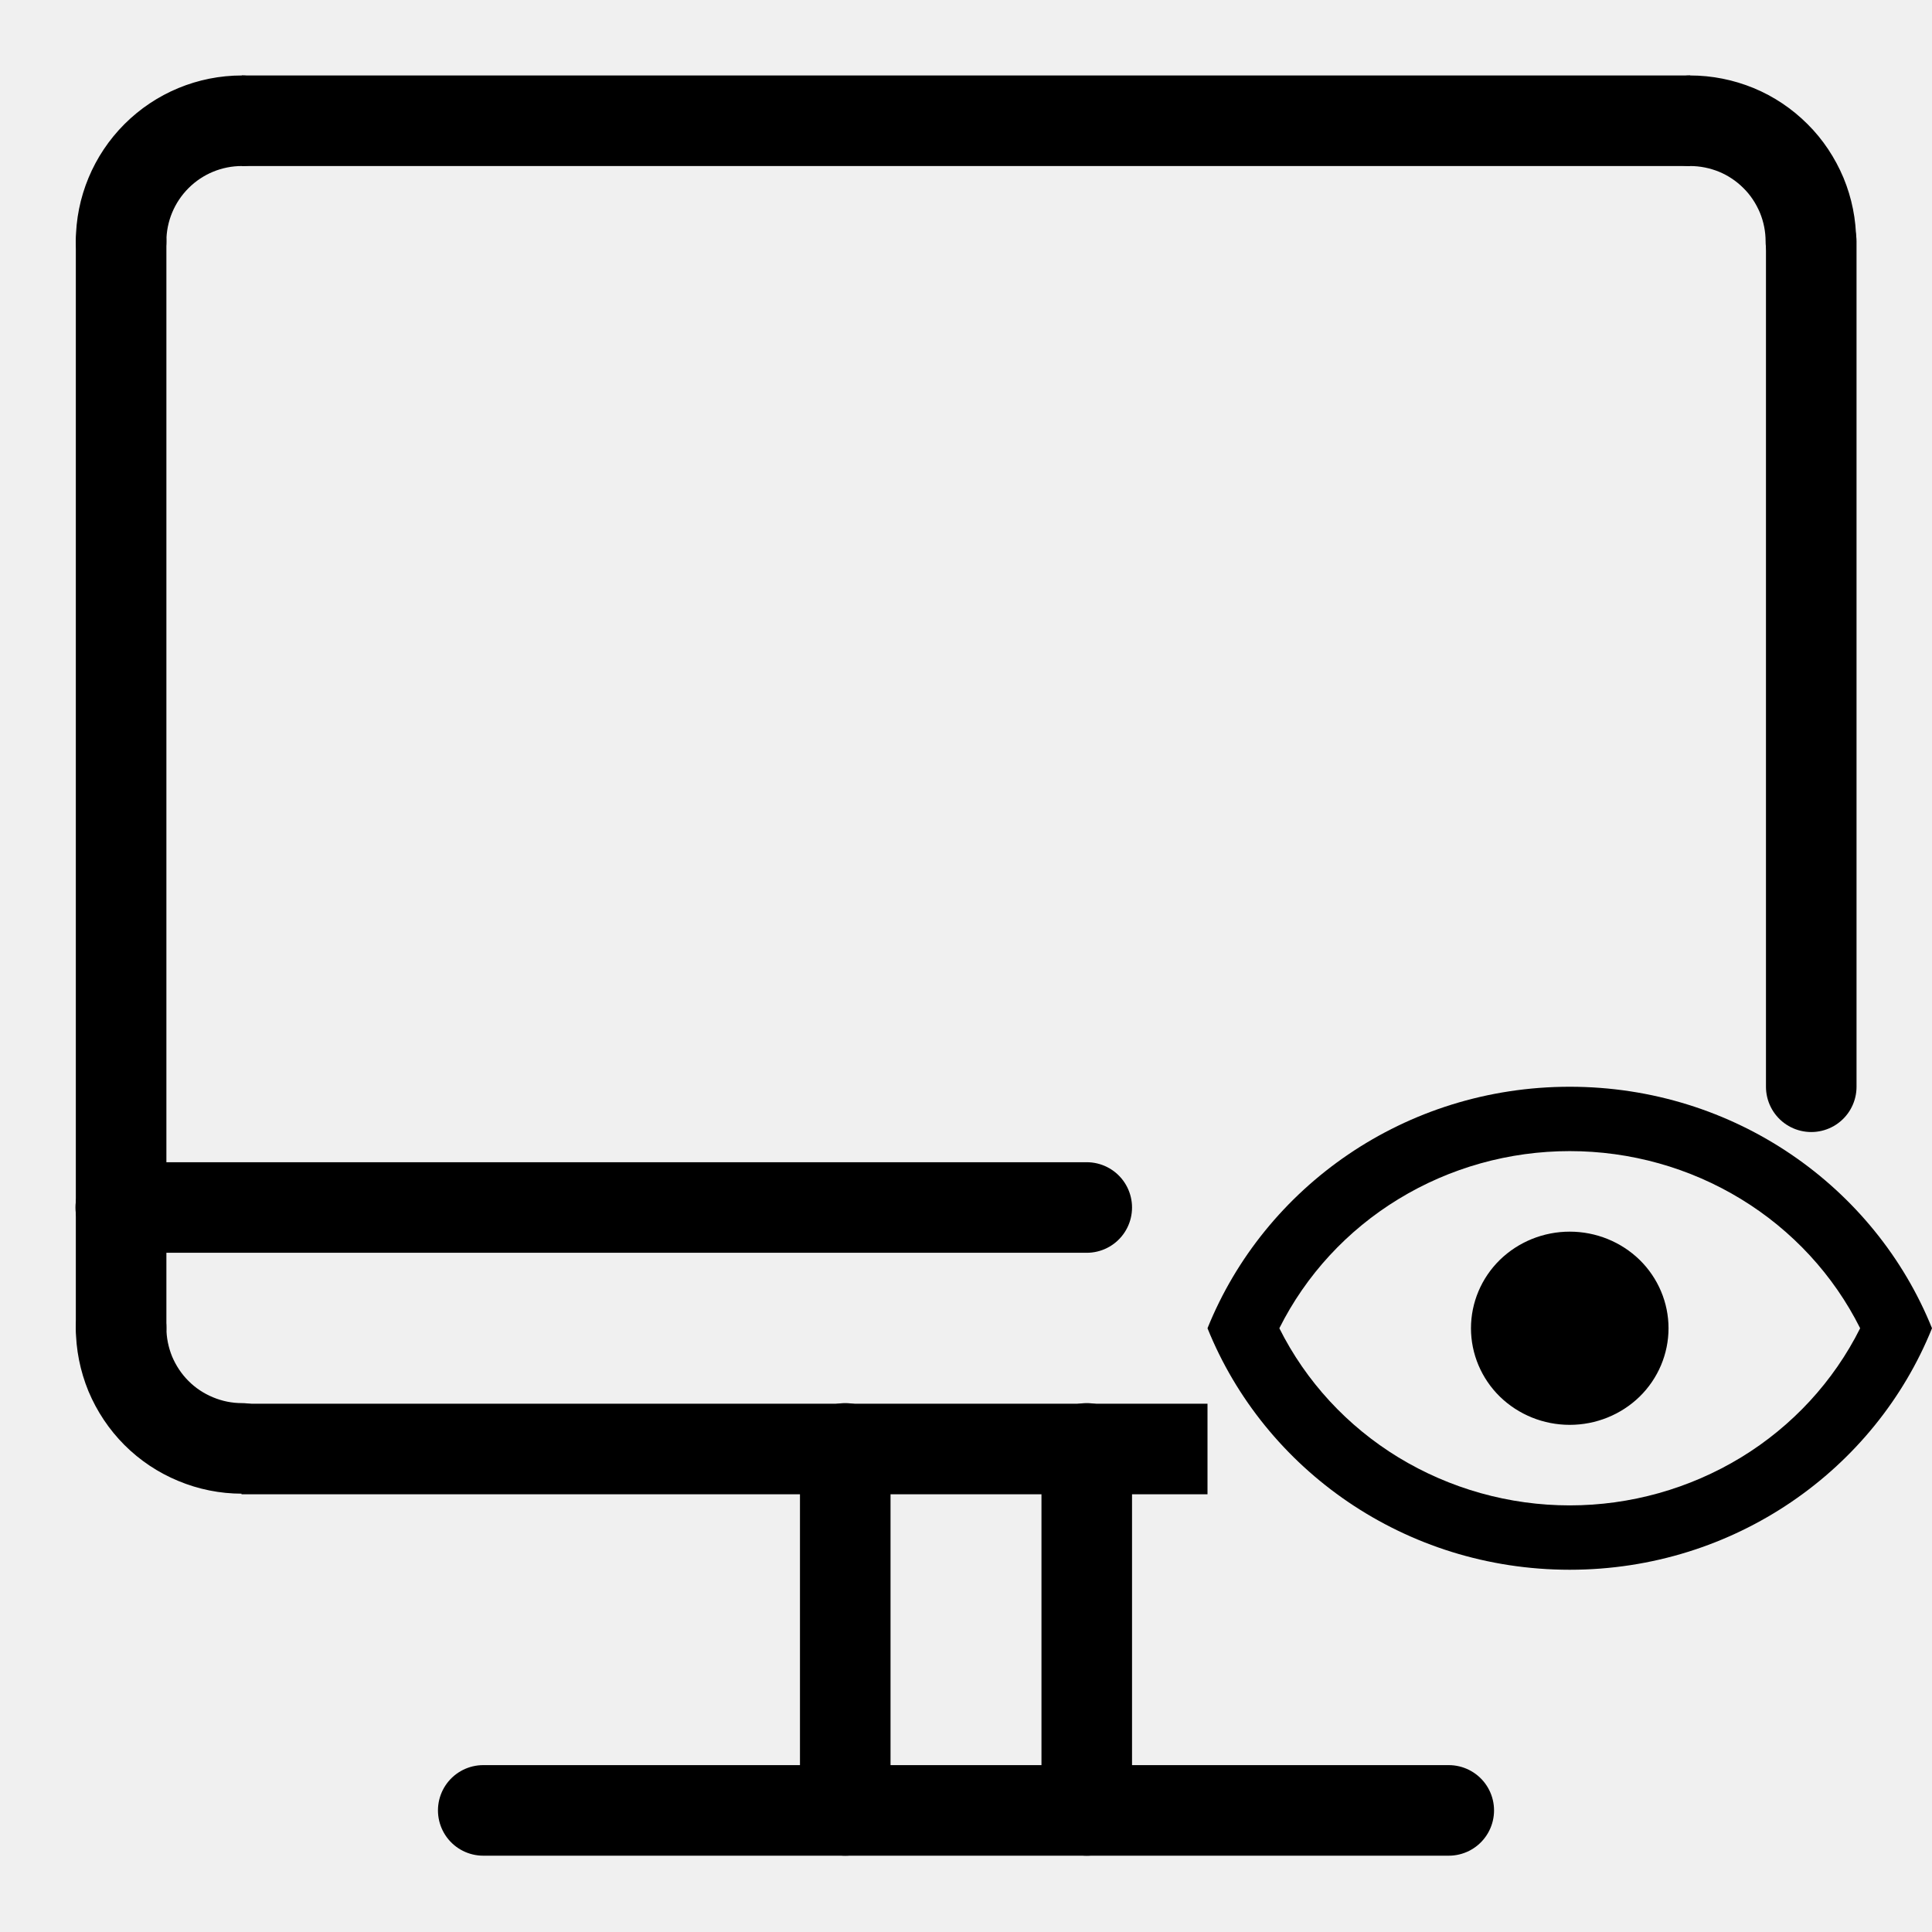
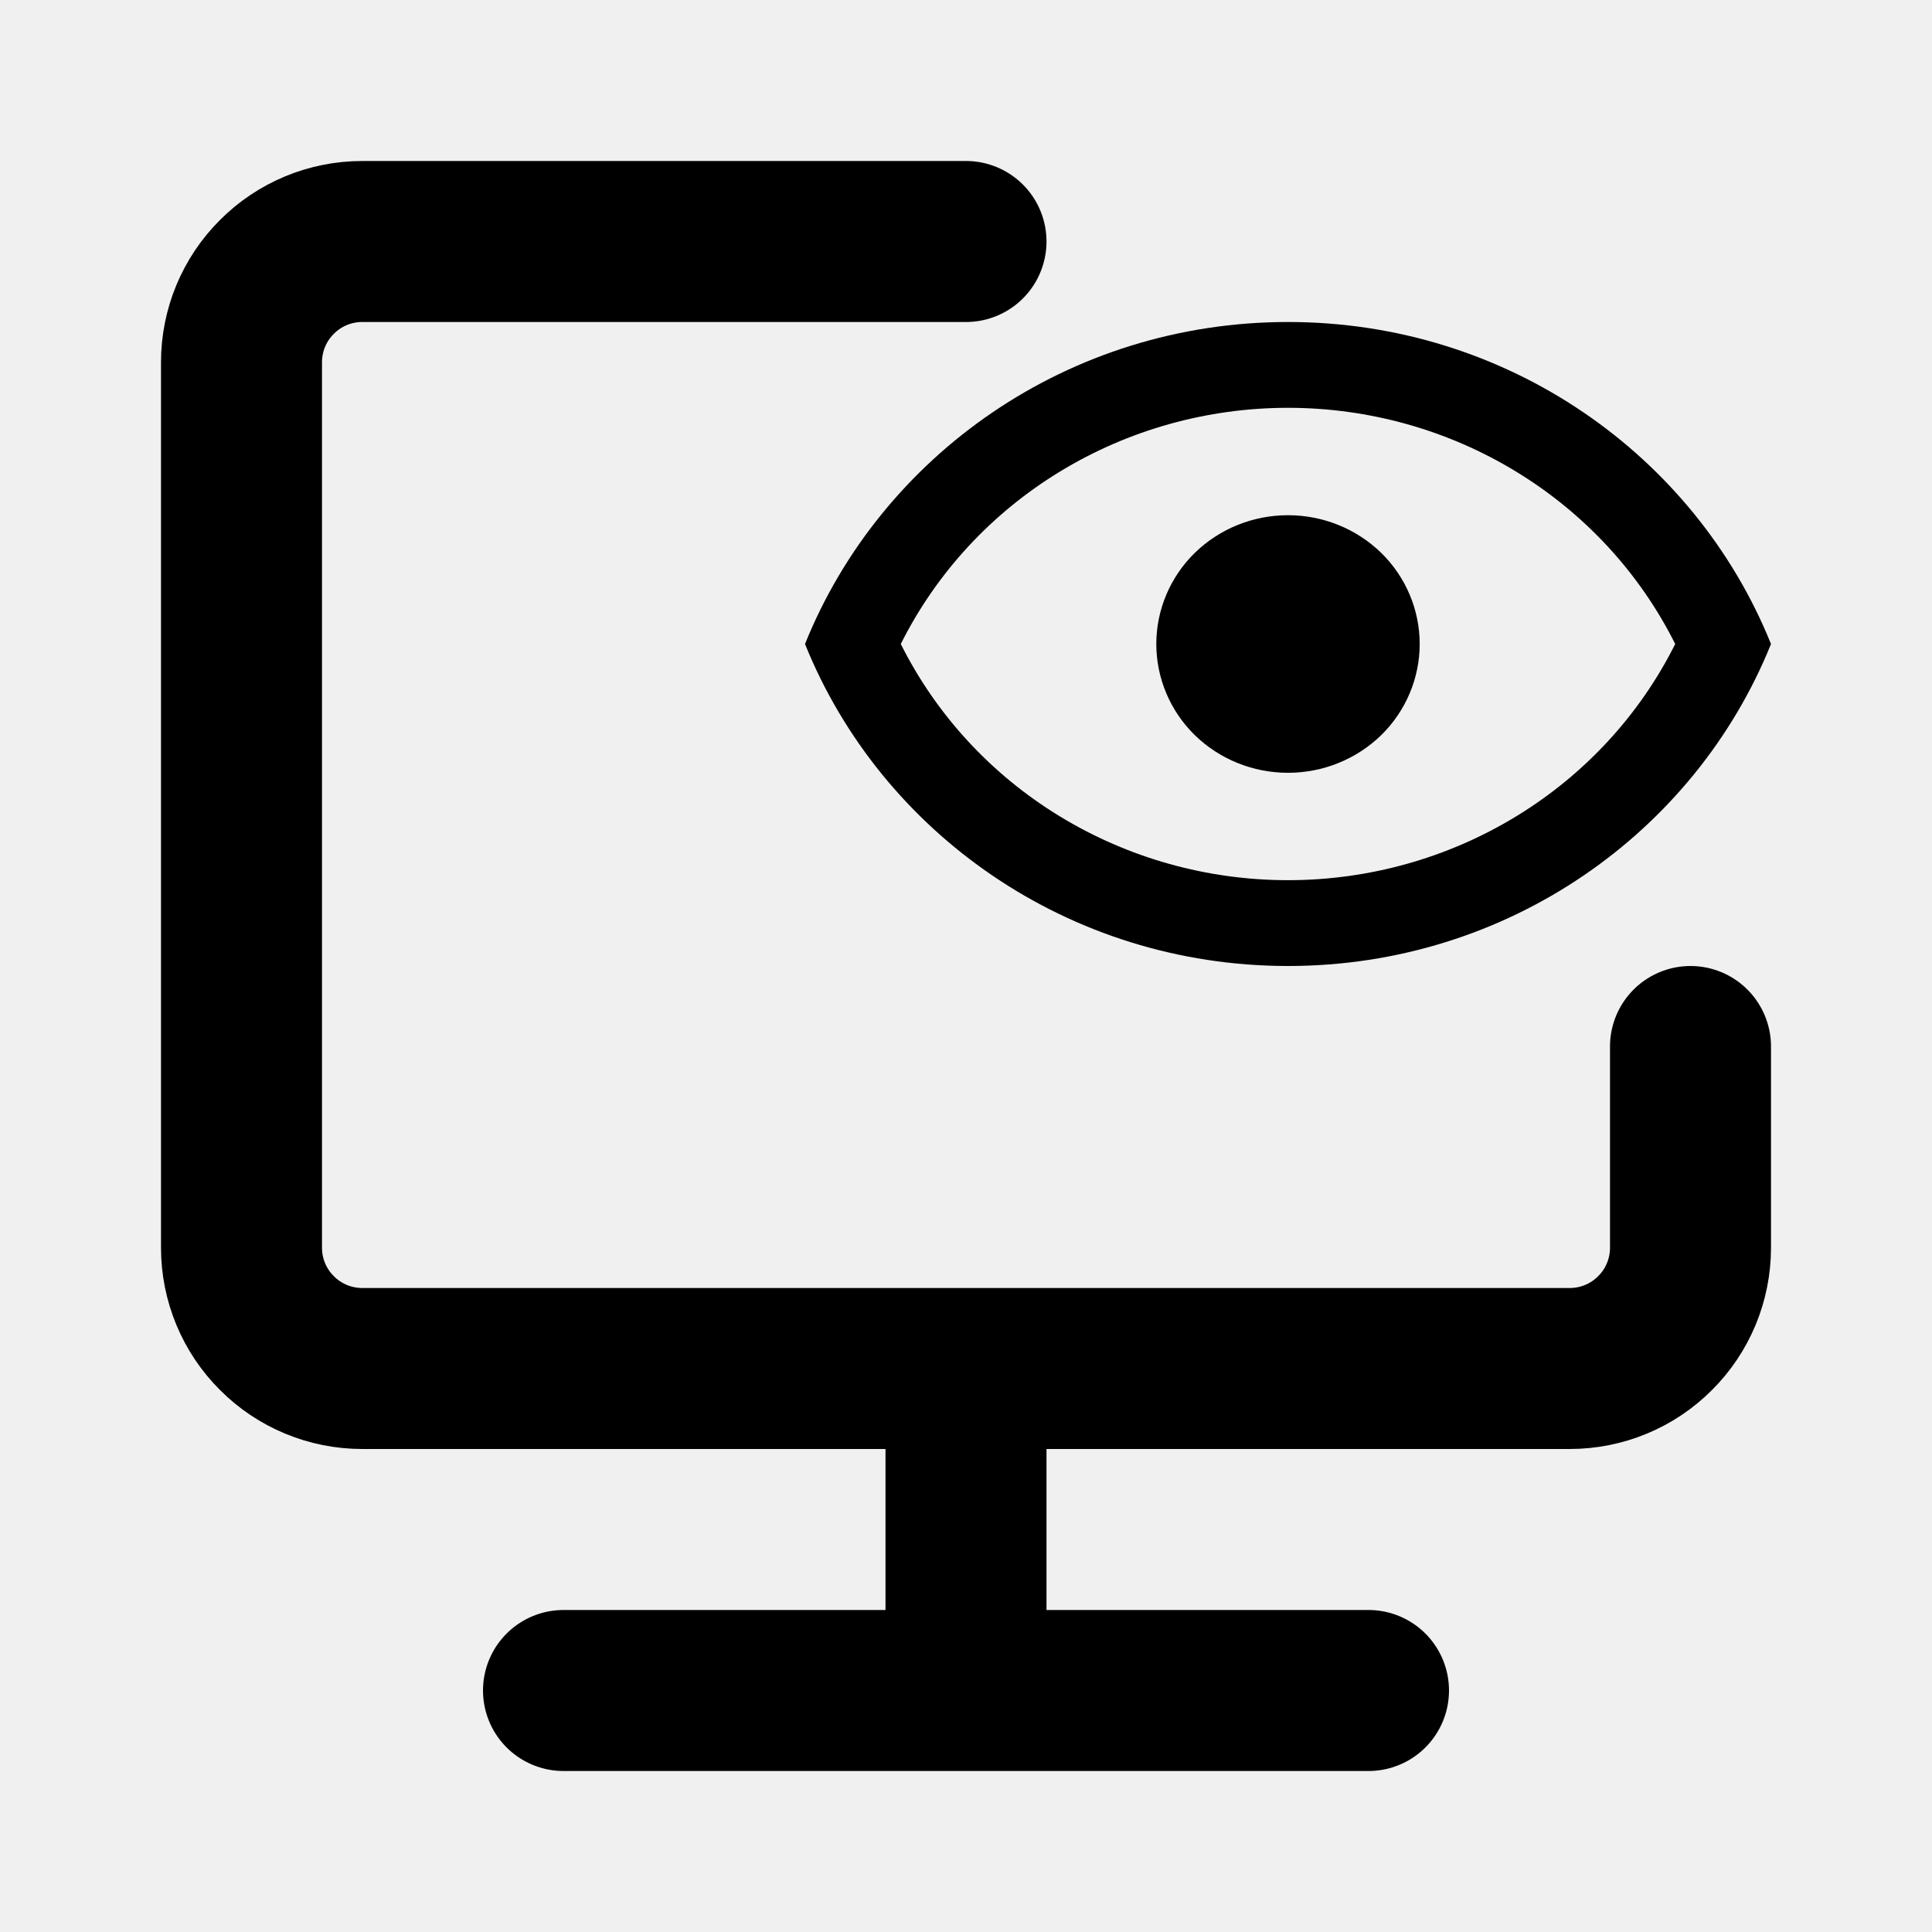
- <svg xmlns="http://www.w3.org/2000/svg" width="16" height="16" viewBox="0 0 16 16" fill="none">
-   <g clip-path="url(#clip0_29_21)">
-     <path d="M2.003 1H13.997" stroke="black" stroke-width="0.75" />
-     <path d="M1.003 2L1.003 10.995" stroke="black" stroke-width="0.75" stroke-linecap="round" stroke-linejoin="round" />
-     <path d="M15 2L15 9" stroke="black" stroke-width="0.75" stroke-linecap="round" stroke-linejoin="round" />
-     <path d="M2.003 1C1.738 1 1.484 1.105 1.296 1.293C1.109 1.48 1.003 1.734 1.003 1.999" stroke="black" stroke-width="0.75" stroke-linecap="round" stroke-linejoin="round" />
-     <path d="M13.997 1C14.128 1 14.258 1.026 14.38 1.076C14.501 1.126 14.611 1.2 14.704 1.293C14.797 1.385 14.87 1.496 14.921 1.617C14.971 1.738 14.997 1.868 14.997 1.999" stroke="black" stroke-width="0.75" stroke-linecap="round" stroke-linejoin="round" />
-     <path d="M10 12H2" stroke="black" stroke-width="0.75" />
-     <path d="M2.003 11.995C1.872 11.995 1.742 11.969 1.62 11.918C1.499 11.868 1.389 11.795 1.296 11.702C1.203 11.609 1.13 11.499 1.079 11.378C1.029 11.256 1.003 11.126 1.003 10.995" stroke="black" stroke-width="0.75" stroke-linecap="round" stroke-linejoin="round" />
-     <path d="M11.998 14.993H4.002" stroke="black" stroke-width="0.75" stroke-linecap="round" stroke-linejoin="round" />
-     <path d="M9 11.995V14.993" stroke="black" stroke-width="0.75" stroke-linecap="round" stroke-linejoin="round" />
-     <path d="M7 11.995V14.993" stroke="black" stroke-width="0.75" stroke-linecap="round" stroke-linejoin="round" />
-     <path d="M1 10H9" stroke="black" stroke-width="0.75" stroke-linecap="round" stroke-linejoin="round" />
-     <path d="M13 10.2C13.217 10.2 13.425 10.284 13.579 10.434C13.732 10.584 13.818 10.788 13.818 11C13.818 11.212 13.732 11.416 13.579 11.566C13.425 11.716 13.217 11.8 13 11.8C12.783 11.8 12.575 11.716 12.421 11.566C12.268 11.416 12.182 11.212 12.182 11C12.182 10.788 12.268 10.584 12.421 10.434C12.575 10.284 12.783 10.2 13 10.2ZM13 9C14.364 9 15.528 9.829 16 11C15.528 12.171 14.364 13 13 13C11.636 13 10.472 12.171 10 11C10.472 9.829 11.636 9 13 9ZM10.595 11C10.815 11.44 11.157 11.811 11.582 12.07C12.008 12.329 12.499 12.467 13 12.467C13.501 12.467 13.992 12.329 14.418 12.07C14.843 11.811 15.185 11.44 15.405 11C15.185 10.56 14.843 10.189 14.418 9.93C13.992 9.67 13.501 9.533 13 9.533C12.499 9.533 12.008 9.67 11.582 9.93C11.157 10.189 10.815 10.56 10.595 11Z" fill="black" />
-   </g>
-   <defs>
-     <clipPath id="clip0_29_21">
-       <rect width="16" height="16" fill="white" />
-     </clipPath>
-   </defs>
+ <svg xmlns="http://www.w3.org/2000/svg" width="12" height="12" viewBox="0 0 12 12" fill="none">
+   <path d="M6 1.5H2.25C2.051 1.5 1.86 1.579 1.72 1.72C1.579 1.86 1.5 2.051 1.5 2.25V7.75C1.5 7.949 1.579 8.14 1.72 8.28C1.86 8.421 2.051 8.5 2.25 8.5H9.75C9.949 8.5 10.14 8.421 10.28 8.28C10.421 8.14 10.5 7.949 10.5 7.75V6.5M6 8.5V10.5M3.5 10.5H8.5" stroke="black" stroke-linecap="round" stroke-linejoin="round" />
+   <path d="M8 3.2C8.217 3.2 8.425 3.284 8.579 3.434C8.732 3.584 8.818 3.788 8.818 4C8.818 4.212 8.732 4.416 8.579 4.566C8.425 4.716 8.217 4.8 8 4.8C7.783 4.8 7.575 4.716 7.421 4.566C7.268 4.416 7.182 4.212 7.182 4C7.182 3.788 7.268 3.584 7.421 3.434C7.575 3.284 7.783 3.2 8 3.2ZM8 2C9.364 2 10.528 2.829 11 4C10.528 5.171 9.364 6 8 6C6.636 6 5.472 5.171 5 4C5.472 2.829 6.636 2 8 2ZM5.595 4C5.815 4.44 6.157 4.811 6.582 5.07C7.008 5.33 7.499 5.467 8 5.467C8.501 5.467 8.992 5.33 9.418 5.07C9.843 4.811 10.185 4.44 10.405 4C10.185 3.56 9.843 3.189 9.418 2.93C8.992 2.67 8.501 2.533 8 2.533C7.499 2.533 7.008 2.67 6.582 2.93C6.157 3.189 5.815 3.56 5.595 4Z" fill="black" />
</svg>
